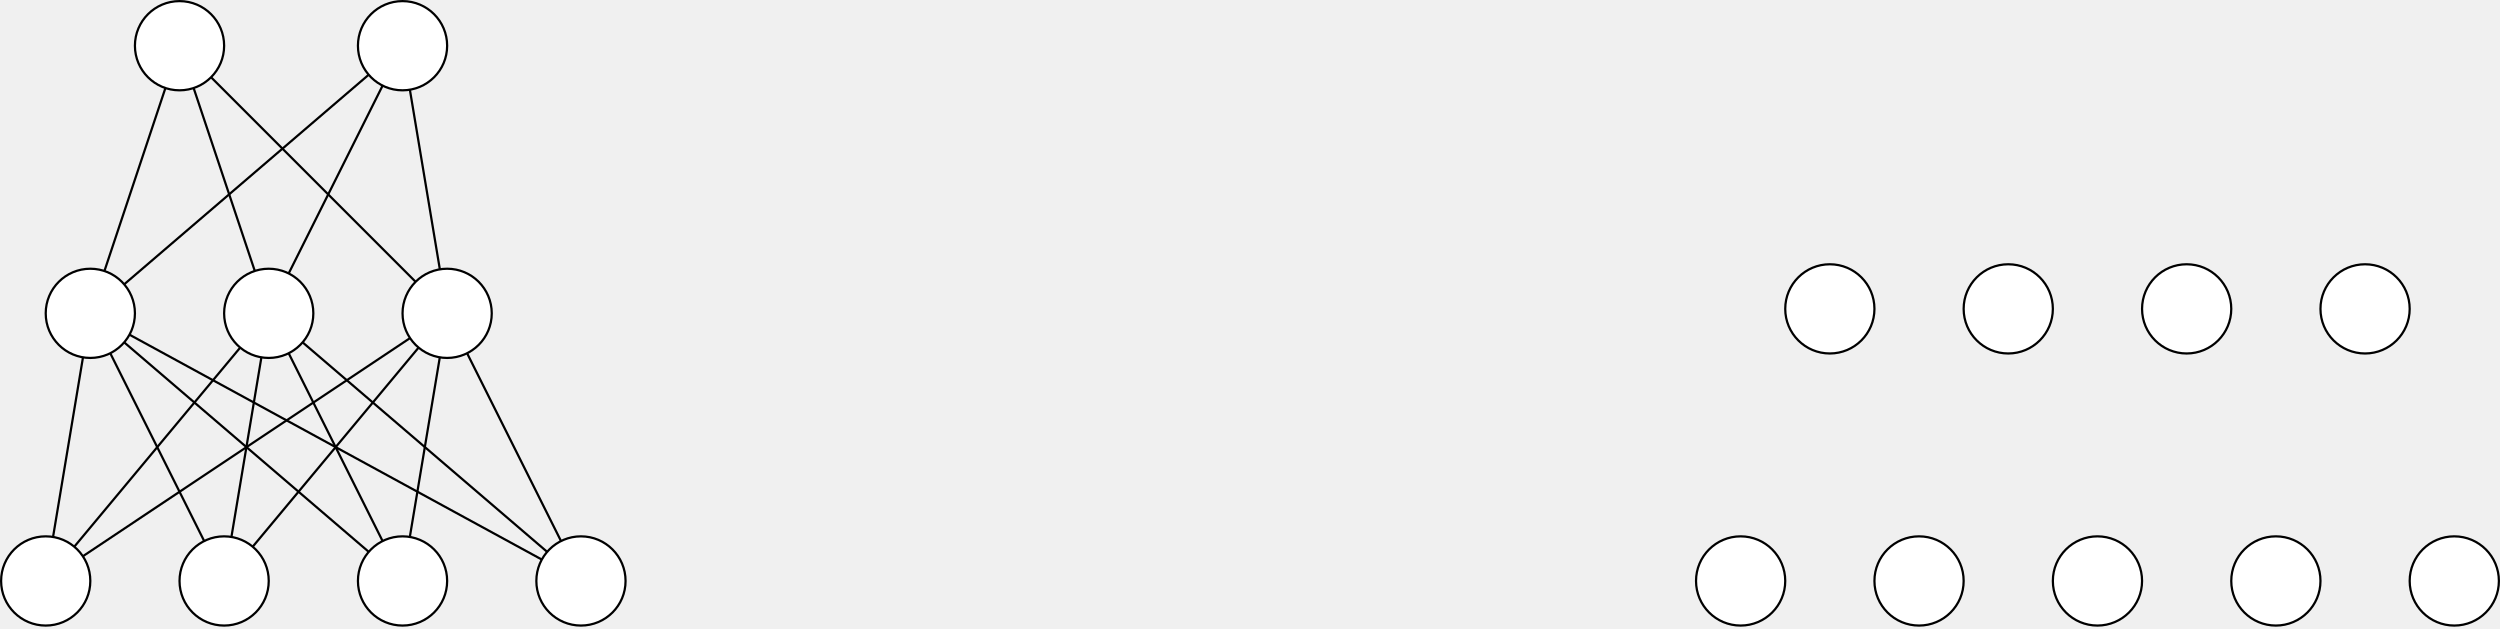
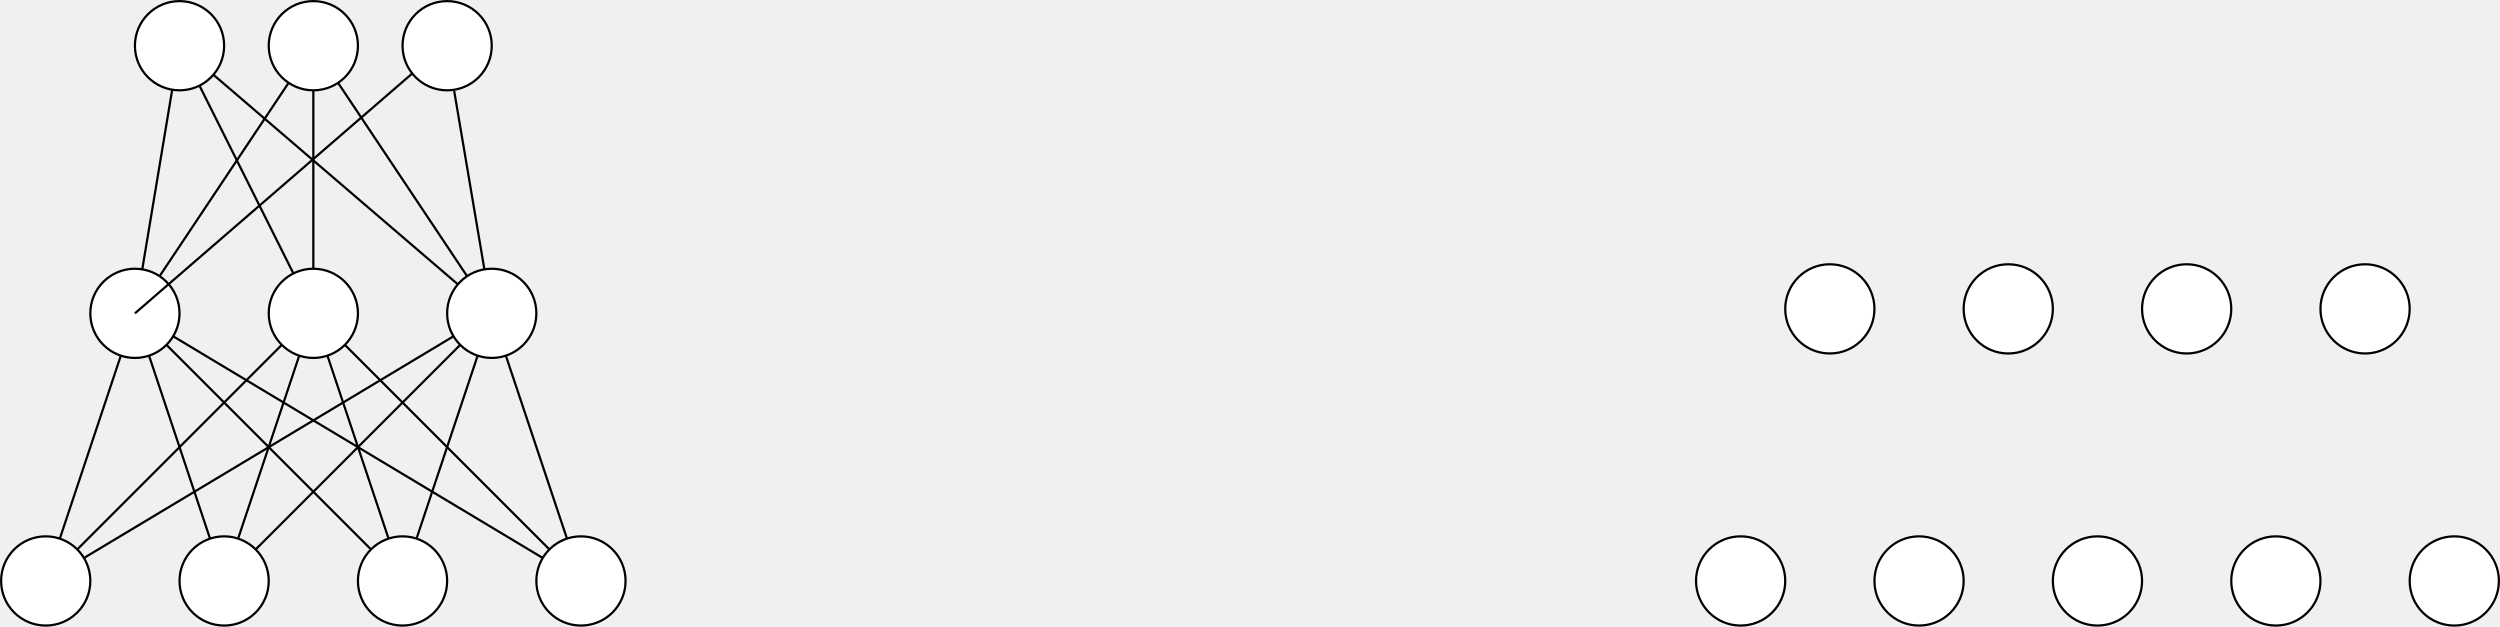
- <svg xmlns="http://www.w3.org/2000/svg" version="1.1" width="1121px" height="282px" viewBox="-0.5 -0.5 1121 282" content="&lt;mxfile host=&quot;app.diagrams.net&quot; modified=&quot;2021-03-10T08:03:58.772Z&quot; agent=&quot;5.0 (X11; Linux x86_64) AppleWebKit/537.36 (KHTML, like Gecko) Chrome/89.0.439.82 Safari/537.36&quot; etag=&quot;__WaYguHBX0B50dYt8tB&quot; version=&quot;14.4.6&quot; type=&quot;github&quot;&gt;&lt;diagram id=&quot;R4A51FsJIPEPxxZOtgQd&quot; name=&quot;Page-1&quot;&gt;3ZvbcpswEIafxpfpIAkwXDrOoZ1JOmky0xzuGCMbOmBcWfGhT185iADCcVVso41vPGjBQvo/IXalpUeG6eqaBbPoNgtp0sNWuOqRix7GxPPF78awlgYf5YYJi8PcVDE8xH+oNFrS+hqHdF67kGdZwuNZ3TjKplM64jVbwFi2rF82zpL6XWfBhDYMD6MgaVof45BH0opcvzzxlcaTSN7aw/38RBoUF8uezKMgzJYVE7nskSHLMp4fpashTTbaFbrk/7v64Ox7wxidcp0/nN38/D5Y+Cy2z3+Mv63vf78MXs4QyatZBMmr7LFsLV8XEohqhNqicL6MYk4fZsFoc2YpeAtbxNNElJA4DOazHME4XlFx1/NmE2WrF5RxuqqYZJOvaZZSztbiEnkWW1I+OX5sT5aXJQ1bmqIKh8IWSP6T95pLicSBVGm7Yld39ze3VzgdPd3yx/GvwXCe4jOEjq9YQ54tIn6omO/WFetj04ph4Iohy4YmWQeP5X6SIQxNMhu4ZJ4HTTEHumIWNMVc6IopE5nje4YV6wNXzMfQFPOAK4YsC5pkPnjJPGCSYR3JpuFgE0GJ0jSb0rpMdBXzJ3FsfXFk6blWuth03SoK60rhjrJYdIIyacvvS8NGHNaIGubZKxvRXb2SPgAP2ITyXRd623lVcDhbcBQ2RpOAx4t6g7cxkne4y2LRlXI4+PXR4HoK5ryj8l/VkE6pCCvTvUuUinIhGhW9DZn3brcfRUQnFto1ij5g/0/QBGuCLgTReFa7YY/7B2JPsGH2Ov72Udg7uuwJMPbEORB72zLMXsera8G+zZxP3P8aDsbYq7GM+mrXfu7VOV8dRMdmr+OfdsRe+31PrJ5B9uqCXFv0qPG6d7pFv6/TaAS90cf+YOiRgt7v9qm39/X0BGC2rgQMm+JzvViGDG+ldbV0xKBB25c0HDSoa9Sth5IafXQ9lHTWtrtyHrTjCKOzyOmwP1LQ0Iq9dhxh1HnA6kZLW/aNyLNr9jrbDdDYm53zT4e9zsYJtIDRLPvDBYzqqkPX7D/lYoHROf9k2BfrUnB3ZtSQulDe1MYMgZ75ob6TzCsGPY1BTWEznsZAoKcxYGipMkWcCFYxcOlYWCfSM6kYtJQ/e991dWMrbFVnanuSsdFdN2UucXFLXwqRekVOv1tfyga0+l5IARw9cg/EHiOz7As9Phd7s2umJ8P+SEk2rdiTT8G+kRfVmr1vmL2O3wmOvdkEq5Nh390+GfDH+VQ8OAw9tVt9ZXa4tLNjJgH8dSLq7utEUSy/Fc1HZPnBLbn8Cw==&lt;/diagram&gt;&lt;/mxfile&gt;" resource="https://app.diagrams.net/#Hmikee-AI%2FUdacity%2Fmaster%2FMiKee.svg">
+ <svg xmlns="http://www.w3.org/2000/svg" version="1.1" width="1121px" height="281px" viewBox="-0.5 -0.5 1121 281" content="&lt;mxfile host=&quot;app.diagrams.net&quot; modified=&quot;2021-03-12T13:32:07.364Z&quot; agent=&quot;5.0 (X11; Linux x86_64) AppleWebKit/537.36 (KHTML, like Gecko) Chrome/89.0.439.82 Safari/537.36&quot; etag=&quot;fxOBNeqLGsiAcct_c_O3&quot; version=&quot;14.4.6&quot; type=&quot;github&quot;&gt;&lt;diagram id=&quot;R4A51FsJIPEPxxZOtgQd&quot; name=&quot;Page-1&quot;&gt;7Vxtc6IwEP41frRDEkD4aO3L3U1705eZa+03RqJyg+JhqnK//mIJAkGdDCpZnfvSYZcQkudZNrub1BbpTVb3sTcbP0Y+DVvY8FctctPCmNgm/7tWJKkCuyRVjOLAT1UoV7wGf6lQGkL7Gfh0XmrIoihkwaysHETTKR2wks6L42hZbjaMwvJbZ96IVhSvAy+sat8Cn42FFtlufuMbDUZj8WoHd9IbEy9rLGYyH3t+tCyoyG2L9OIoYunVZNWj4Rq7DJf0ubsddzcDi+mUqTzQfvj1s7tw48C8fh5+T17+fHQ/2kiwsfDCTzFjMVqWZBDwbjjaXLhejgNGX2feYH1nyfnmujGbhFxC/NKbz1IKhsGK8rdeV4coRr2gMaOrgkoM+Z5GE8rihDfJ7toCPmE/piPkZc6GKVTjAg+ZzhP8jzY95xDxC4HSdsTunl4eHu/wZPD+yN6Gv7u9+QS3EQKOmCsh1sG6EcPAEUOGCQ0y8J8lwtAgM4FD5jjQELOgI2ZAQ8yGjpjkyCzX0YxYBzhiLoaGmAMcMWQY0CBzwUPmAIMMq0A29bvrDIpL02hKyzDRVcDe+bVxZQmpX5Ju1lM3MiEpCE80DvgkaCx0O/GdR5/xgO6bhFjymRePKNvXUKBN/VKyV+WrQIe1hY5MF9PQY8GinCJu40i84SkK+Nxyc3DL1mA7Es3pzMVTxZRO6ghL7t4mUkcpMpWOvkxmM+36VkRUcqF9VlSfe4IVuc8gAcI97hyJe4I1c68Sb5+Ie0uVewKKe2IdiXvT0My9SlR3Iu7tM+VezmXkpV35u5d9vmxEp+ZeJT49DffK6z0wny8X5OpSjyrLvdUs9YcGjU1QD+uzPxr1SKLebfarNw+N9DjjcVJIGNZivyzmKcOXlBSl4yUNyoEjtKRBrlHXNiU5+2jalFRq27qTBlhe5HK4P4ekAVbwgOWNlrrcVzLPprlX2W7QzD0wn3853KtsnGhOGIFxf7yEUa46NM39ORQLYPn8i+E+wxXuzoyUoNkZ8ro2Zgj0kx+VPQftiEE/xoChHWMg0I8xYGhHZbLEESxi4I5jYZVMTydi0I78mYfW1ZuqsBWDqe1nikVDKZhSqfI62ylrJuqSnI6NawZdiJQ7sjrNBl2mvjJ9NvO6NqKtwCaHgXW5x0gv9xkeoLkHVly9GO41nsYh58l9JZmpzb2rmXuVAFU397B8/uVwf7INtbqf8/9QryHqMfTD4jLQDRaL9vogsIAhqVjU5P874sTwXGPY7vd/+Na9yVad56jdAGAVdLZguLtWhIEBduhKXMzjO24xk0dXhuHUz+UrTvpYq/1uu9G2th8rpifNxfRbUTx0aS8YEzJKxmRcOQid1phg24jsaesHAdapbISL+e8DpM3zH1kgt/8A&lt;/diagram&gt;&lt;/mxfile&gt;" resource="https://app.diagrams.net/#Hmikee-AI%2FUdacity%2Fmaster%2FMiKee.svg">
  <defs />
  <g>
-     <ellipse cx="180" cy="20" rx="20" ry="20" fill="#ffffff" stroke="#000000" pointer-events="all" />
+     <ellipse cx="140" cy="20" rx="20" ry="20" fill="#ffffff" stroke="#000000" pointer-events="all" />
    <ellipse cx="940" cy="260" rx="20" ry="20" fill="#ffffff" stroke="#000000" pointer-events="all" />
    <ellipse cx="1020" cy="260" rx="20" ry="20" fill="#ffffff" stroke="#000000" pointer-events="all" />
    <ellipse cx="1100" cy="260" rx="20" ry="20" fill="#ffffff" stroke="#000000" pointer-events="all" />
    <ellipse cx="860" cy="260" rx="20" ry="20" fill="#ffffff" stroke="#000000" pointer-events="all" />
    <ellipse cx="780" cy="260" rx="20" ry="20" fill="#ffffff" stroke="#000000" pointer-events="all" />
    <ellipse cx="820" cy="138" rx="20" ry="20" fill="#ffffff" stroke="#000000" pointer-events="all" />
    <ellipse cx="900" cy="138" rx="20" ry="20" fill="#ffffff" stroke="#000000" pointer-events="all" />
    <ellipse cx="980" cy="138" rx="20" ry="20" fill="#ffffff" stroke="#000000" pointer-events="all" />
    <ellipse cx="1060" cy="138" rx="20" ry="20" fill="#ffffff" stroke="#000000" pointer-events="all" />
-     <path d="M 20 260 L 36.71 159.73" fill="none" stroke="#000000" stroke-miterlimit="10" pointer-events="stroke" />
-     <path d="M 103.27 240.27 L 116.71 159.73" fill="none" stroke="#000000" stroke-miterlimit="10" pointer-events="stroke" />
-     <path d="M 183.27 240.27 L 196.71 159.73" fill="none" stroke="#000000" stroke-miterlimit="10" pointer-events="stroke" />
-     <path d="M 251.06 242.11 L 208.94 157.89" fill="none" stroke="#000000" stroke-miterlimit="10" pointer-events="stroke" />
-     <path d="M 32.81 244.64 L 107.2 155.36" fill="none" stroke="#000000" stroke-miterlimit="10" pointer-events="stroke" />
-     <path d="M 36.65 248.92 L 183.36 151.09" fill="none" stroke="#000000" stroke-miterlimit="10" pointer-events="stroke" />
-     <path d="M 91.06 242.11 L 40 140" fill="none" stroke="#000000" stroke-miterlimit="10" pointer-events="stroke" />
-     <path d="M 112.81 244.64 L 187.2 155.36" fill="none" stroke="#000000" stroke-miterlimit="10" pointer-events="stroke" />
-     <path d="M 171.06 242.11 L 128.94 157.89" fill="none" stroke="#000000" stroke-miterlimit="10" pointer-events="stroke" />
-     <path d="M 164.84 246.95 L 55.19 153.02" fill="none" stroke="#000000" stroke-miterlimit="10" pointer-events="stroke" />
-     <path d="M 242.45 250.41 L 57.56 149.58" fill="none" stroke="#000000" stroke-miterlimit="10" pointer-events="stroke" />
-     <path d="M 244.84 246.95 L 135.19 153.02" fill="none" stroke="#000000" stroke-miterlimit="10" pointer-events="stroke" />
-     <ellipse cx="120" cy="140" rx="20" ry="20" fill="#ffffff" stroke="#000000" pointer-events="all" />
-     <ellipse cx="200" cy="140" rx="20" ry="20" fill="#ffffff" stroke="#000000" pointer-events="all" />
+     <path d="M 20 260 L 53.68 158.97" fill="none" stroke="#000000" stroke-miterlimit="10" pointer-events="stroke" />
+     <path d="M 106.27 241.01 L 133.68 158.97" fill="none" stroke="#000000" stroke-miterlimit="10" pointer-events="stroke" />
+     <path d="M 186.27 241.01 L 213.68 158.97" fill="none" stroke="#000000" stroke-miterlimit="10" pointer-events="stroke" />
+     <path d="M 253.73 241.01 L 226.32 158.97" fill="none" stroke="#000000" stroke-miterlimit="10" pointer-events="stroke" />
+     <path d="M 34.14 245.86 L 125.86 154.14" fill="none" stroke="#000000" stroke-miterlimit="10" pointer-events="stroke" />
+     <path d="M 37.15 249.7 L 202.85 150.29" fill="none" stroke="#000000" stroke-miterlimit="10" pointer-events="stroke" />
+     <path d="M 93.68 241.03 L 60 140" fill="none" stroke="#000000" stroke-miterlimit="10" pointer-events="stroke" />
+     <path d="M 114.14 245.86 L 205.86 154.14" fill="none" stroke="#000000" stroke-miterlimit="10" pointer-events="stroke" />
+     <path d="M 173.73 241.01 L 146.32 158.97" fill="none" stroke="#000000" stroke-miterlimit="10" pointer-events="stroke" />
+     <path d="M 165.86 245.86 L 74.14 154.14" fill="none" stroke="#000000" stroke-miterlimit="10" pointer-events="stroke" />
+     <path d="M 242.85 249.7 L 77.15 150.29" fill="none" stroke="#000000" stroke-miterlimit="10" pointer-events="stroke" />
+     <path d="M 245.86 245.86 L 154.14 154.14" fill="none" stroke="#000000" stroke-miterlimit="10" pointer-events="stroke" />
+     <ellipse cx="140" cy="140" rx="20" ry="20" fill="#ffffff" stroke="#000000" pointer-events="all" />
+     <ellipse cx="220" cy="140" rx="20" ry="20" fill="#ffffff" stroke="#000000" pointer-events="all" />
    <ellipse cx="180" cy="260" rx="20" ry="20" fill="#ffffff" stroke="#000000" pointer-events="all" />
    <ellipse cx="260" cy="260" rx="20" ry="20" fill="#ffffff" stroke="#000000" pointer-events="all" />
    <ellipse cx="100" cy="260" rx="20" ry="20" fill="#ffffff" stroke="#000000" pointer-events="all" />
    <ellipse cx="20" cy="260" rx="20" ry="20" fill="#ffffff" stroke="#000000" pointer-events="all" />
-     <path d="M 40 140 L 80 20" fill="none" stroke="#000000" stroke-miterlimit="10" pointer-events="stroke" />
-     <path d="M 113.75 121 L 86.32 38.97" fill="none" stroke="#000000" stroke-miterlimit="10" pointer-events="stroke" />
-     <path d="M 128.94 122.11 L 171.06 37.89" fill="none" stroke="#000000" stroke-miterlimit="10" pointer-events="stroke" />
-     <path d="M 196.73 120.27 L 183.29 39.73" fill="none" stroke="#000000" stroke-miterlimit="10" pointer-events="stroke" />
-     <path d="M 185.86 125.86 L 94.14 34.14" fill="none" stroke="#000000" stroke-miterlimit="10" pointer-events="stroke" />
-     <path d="M 40 140 L 164.81 33.02" fill="none" stroke="#000000" stroke-miterlimit="10" pointer-events="stroke" />
-     <ellipse cx="40" cy="140" rx="20" ry="20" fill="#ffffff" stroke="#000000" pointer-events="all" />
+     <path d="M 63.29 120.27 L 80 20" fill="none" stroke="#000000" stroke-miterlimit="10" pointer-events="stroke" />
+     <path d="M 131.06 122.11 L 88.94 37.89" fill="none" stroke="#000000" stroke-miterlimit="10" pointer-events="stroke" />
+     <path d="M 140 120 L 140 40" fill="none" stroke="#000000" stroke-miterlimit="10" pointer-events="stroke" />
+     <path d="M 208.94 123.34 L 151.09 36.64" fill="none" stroke="#000000" stroke-miterlimit="10" pointer-events="stroke" />
+     <path d="M 204.8 127 L 95.19 33.02" fill="none" stroke="#000000" stroke-miterlimit="10" pointer-events="stroke" />
+     <path d="M 71.06 123.34 L 128.91 36.64" fill="none" stroke="#000000" stroke-miterlimit="10" pointer-events="stroke" />
+     <ellipse cx="60" cy="140" rx="20" ry="20" fill="#ffffff" stroke="#000000" pointer-events="all" />
    <ellipse cx="80" cy="20" rx="20" ry="20" fill="#ffffff" stroke="#000000" pointer-events="all" />
+     <ellipse cx="200" cy="20" rx="20" ry="20" fill="#ffffff" stroke="#000000" pointer-events="all" />
+     <path d="M 216.7 120.27 L 203.16 40.32" fill="none" stroke="#000000" stroke-miterlimit="10" pointer-events="stroke" />
+     <path d="M 60 140 L 184.36 32.44" fill="none" stroke="#000000" stroke-miterlimit="10" pointer-events="stroke" />
  </g>
</svg>
